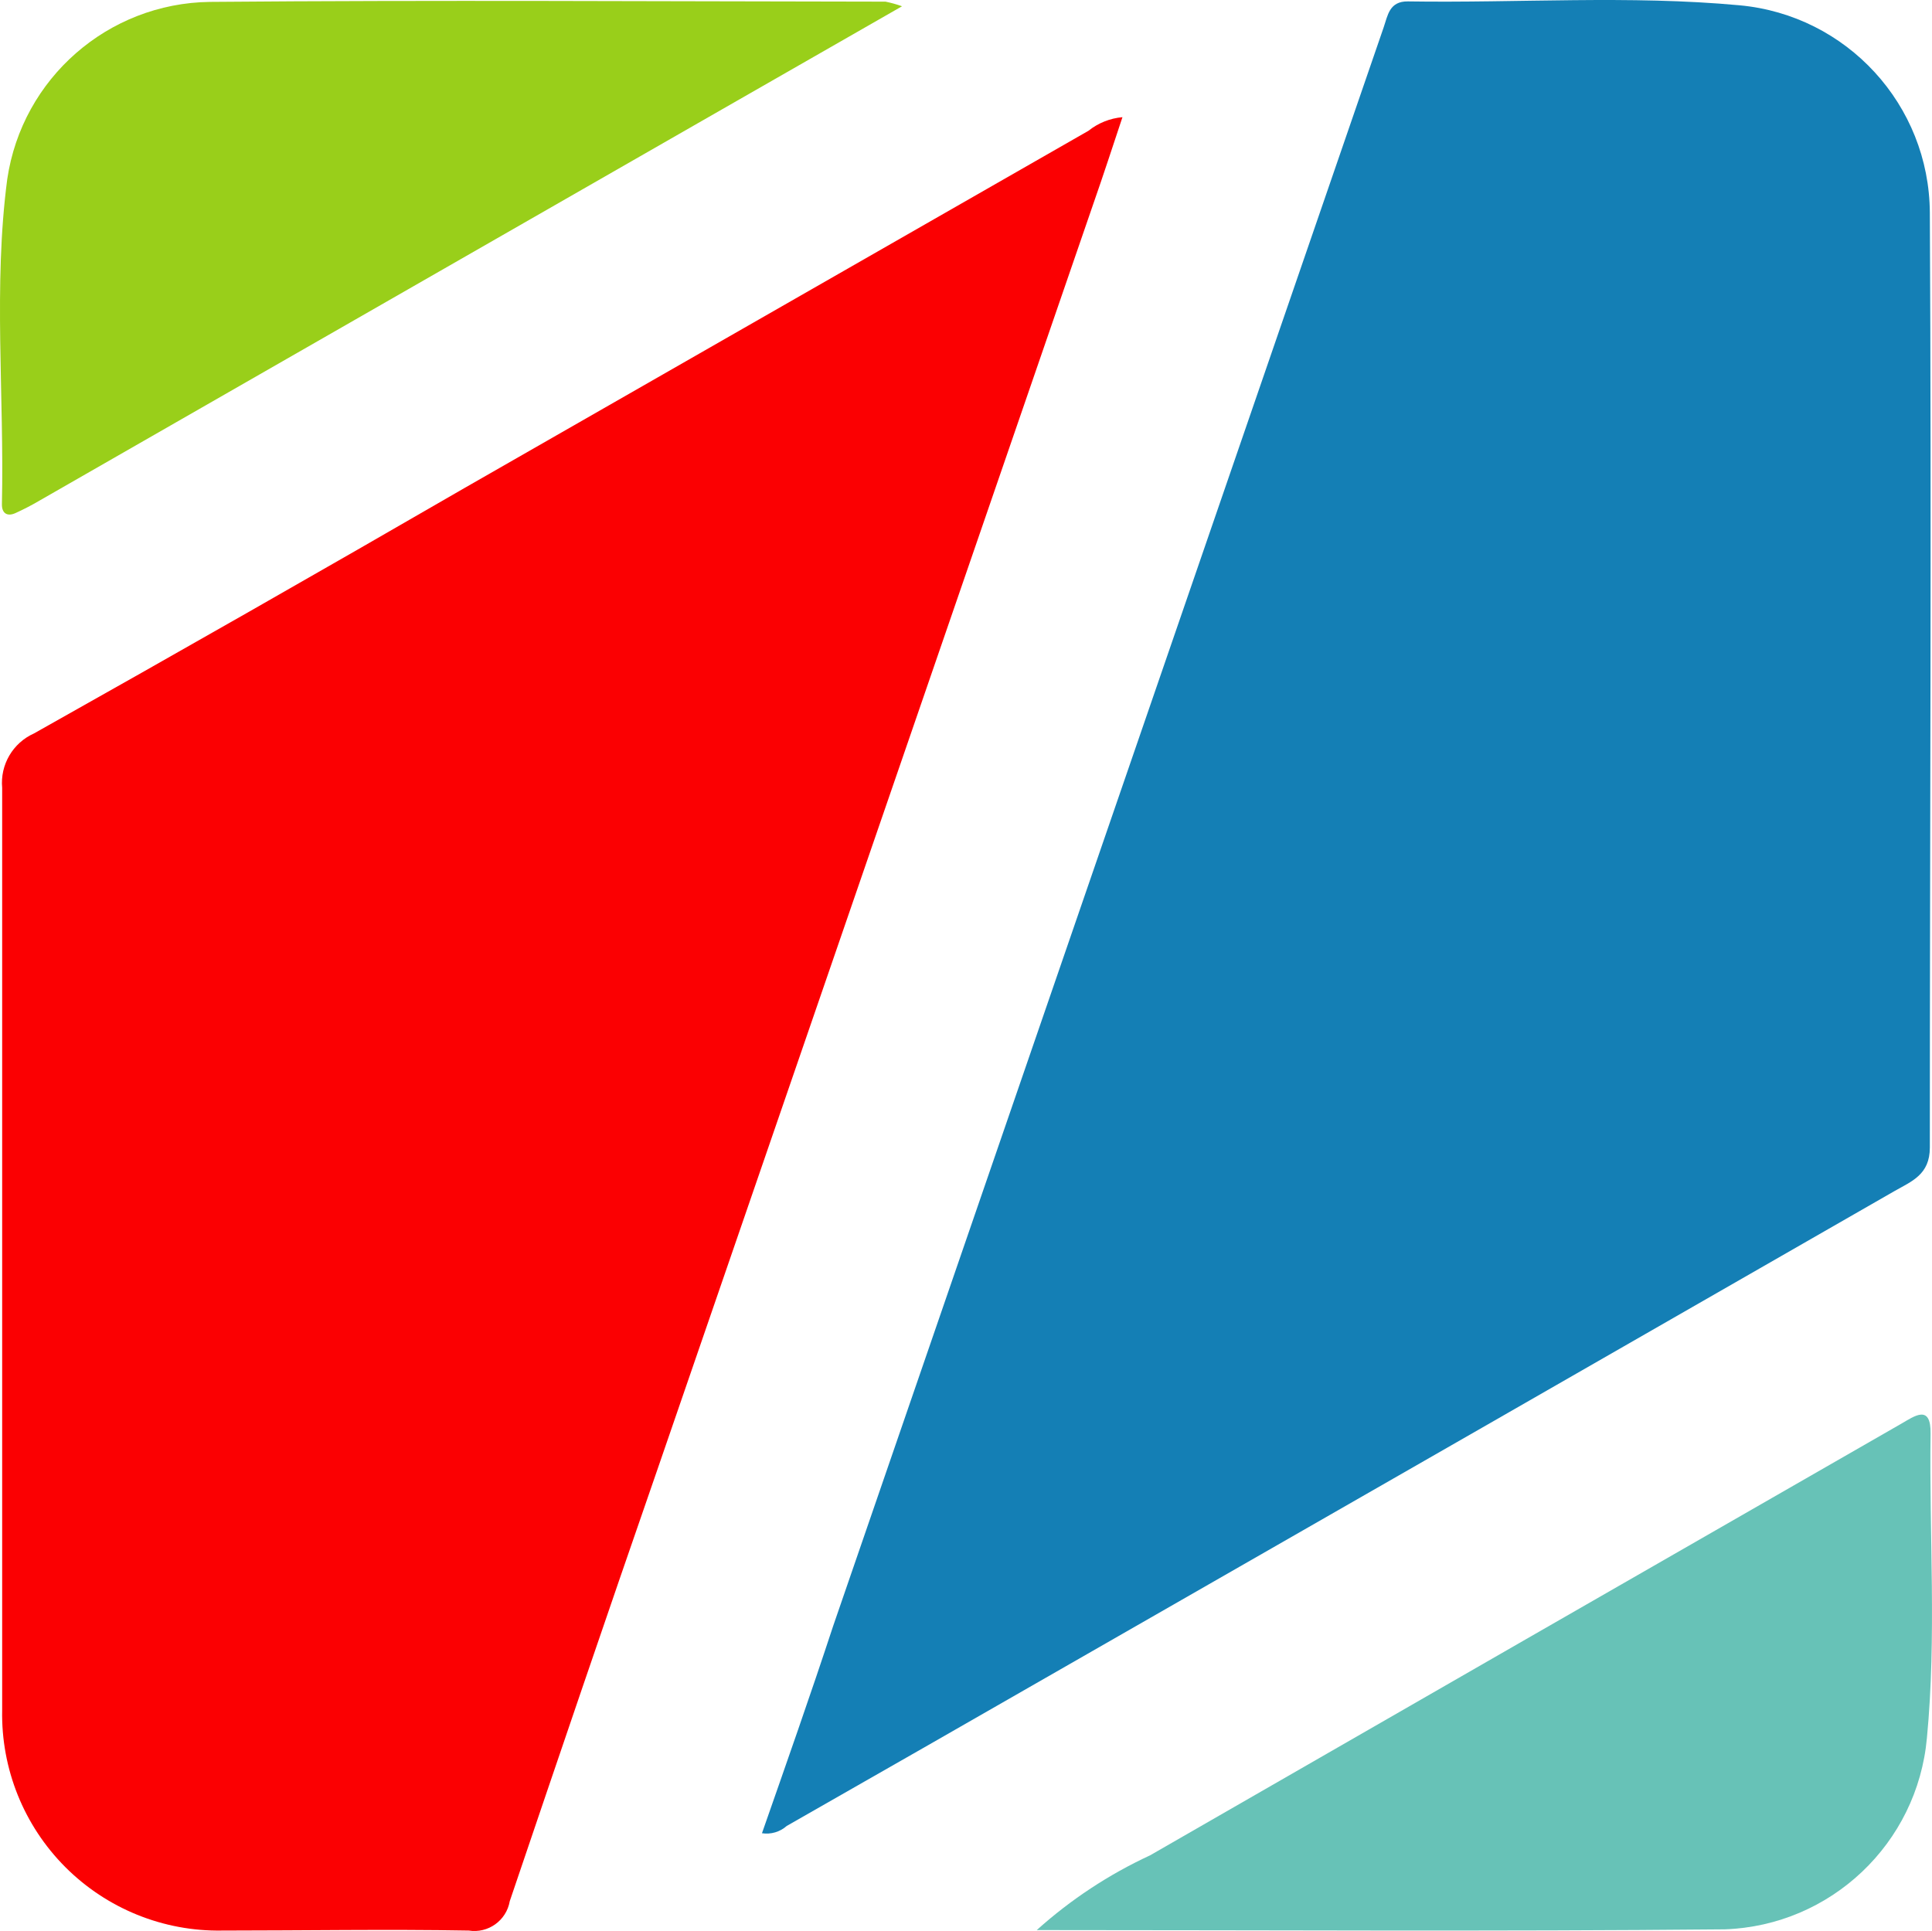
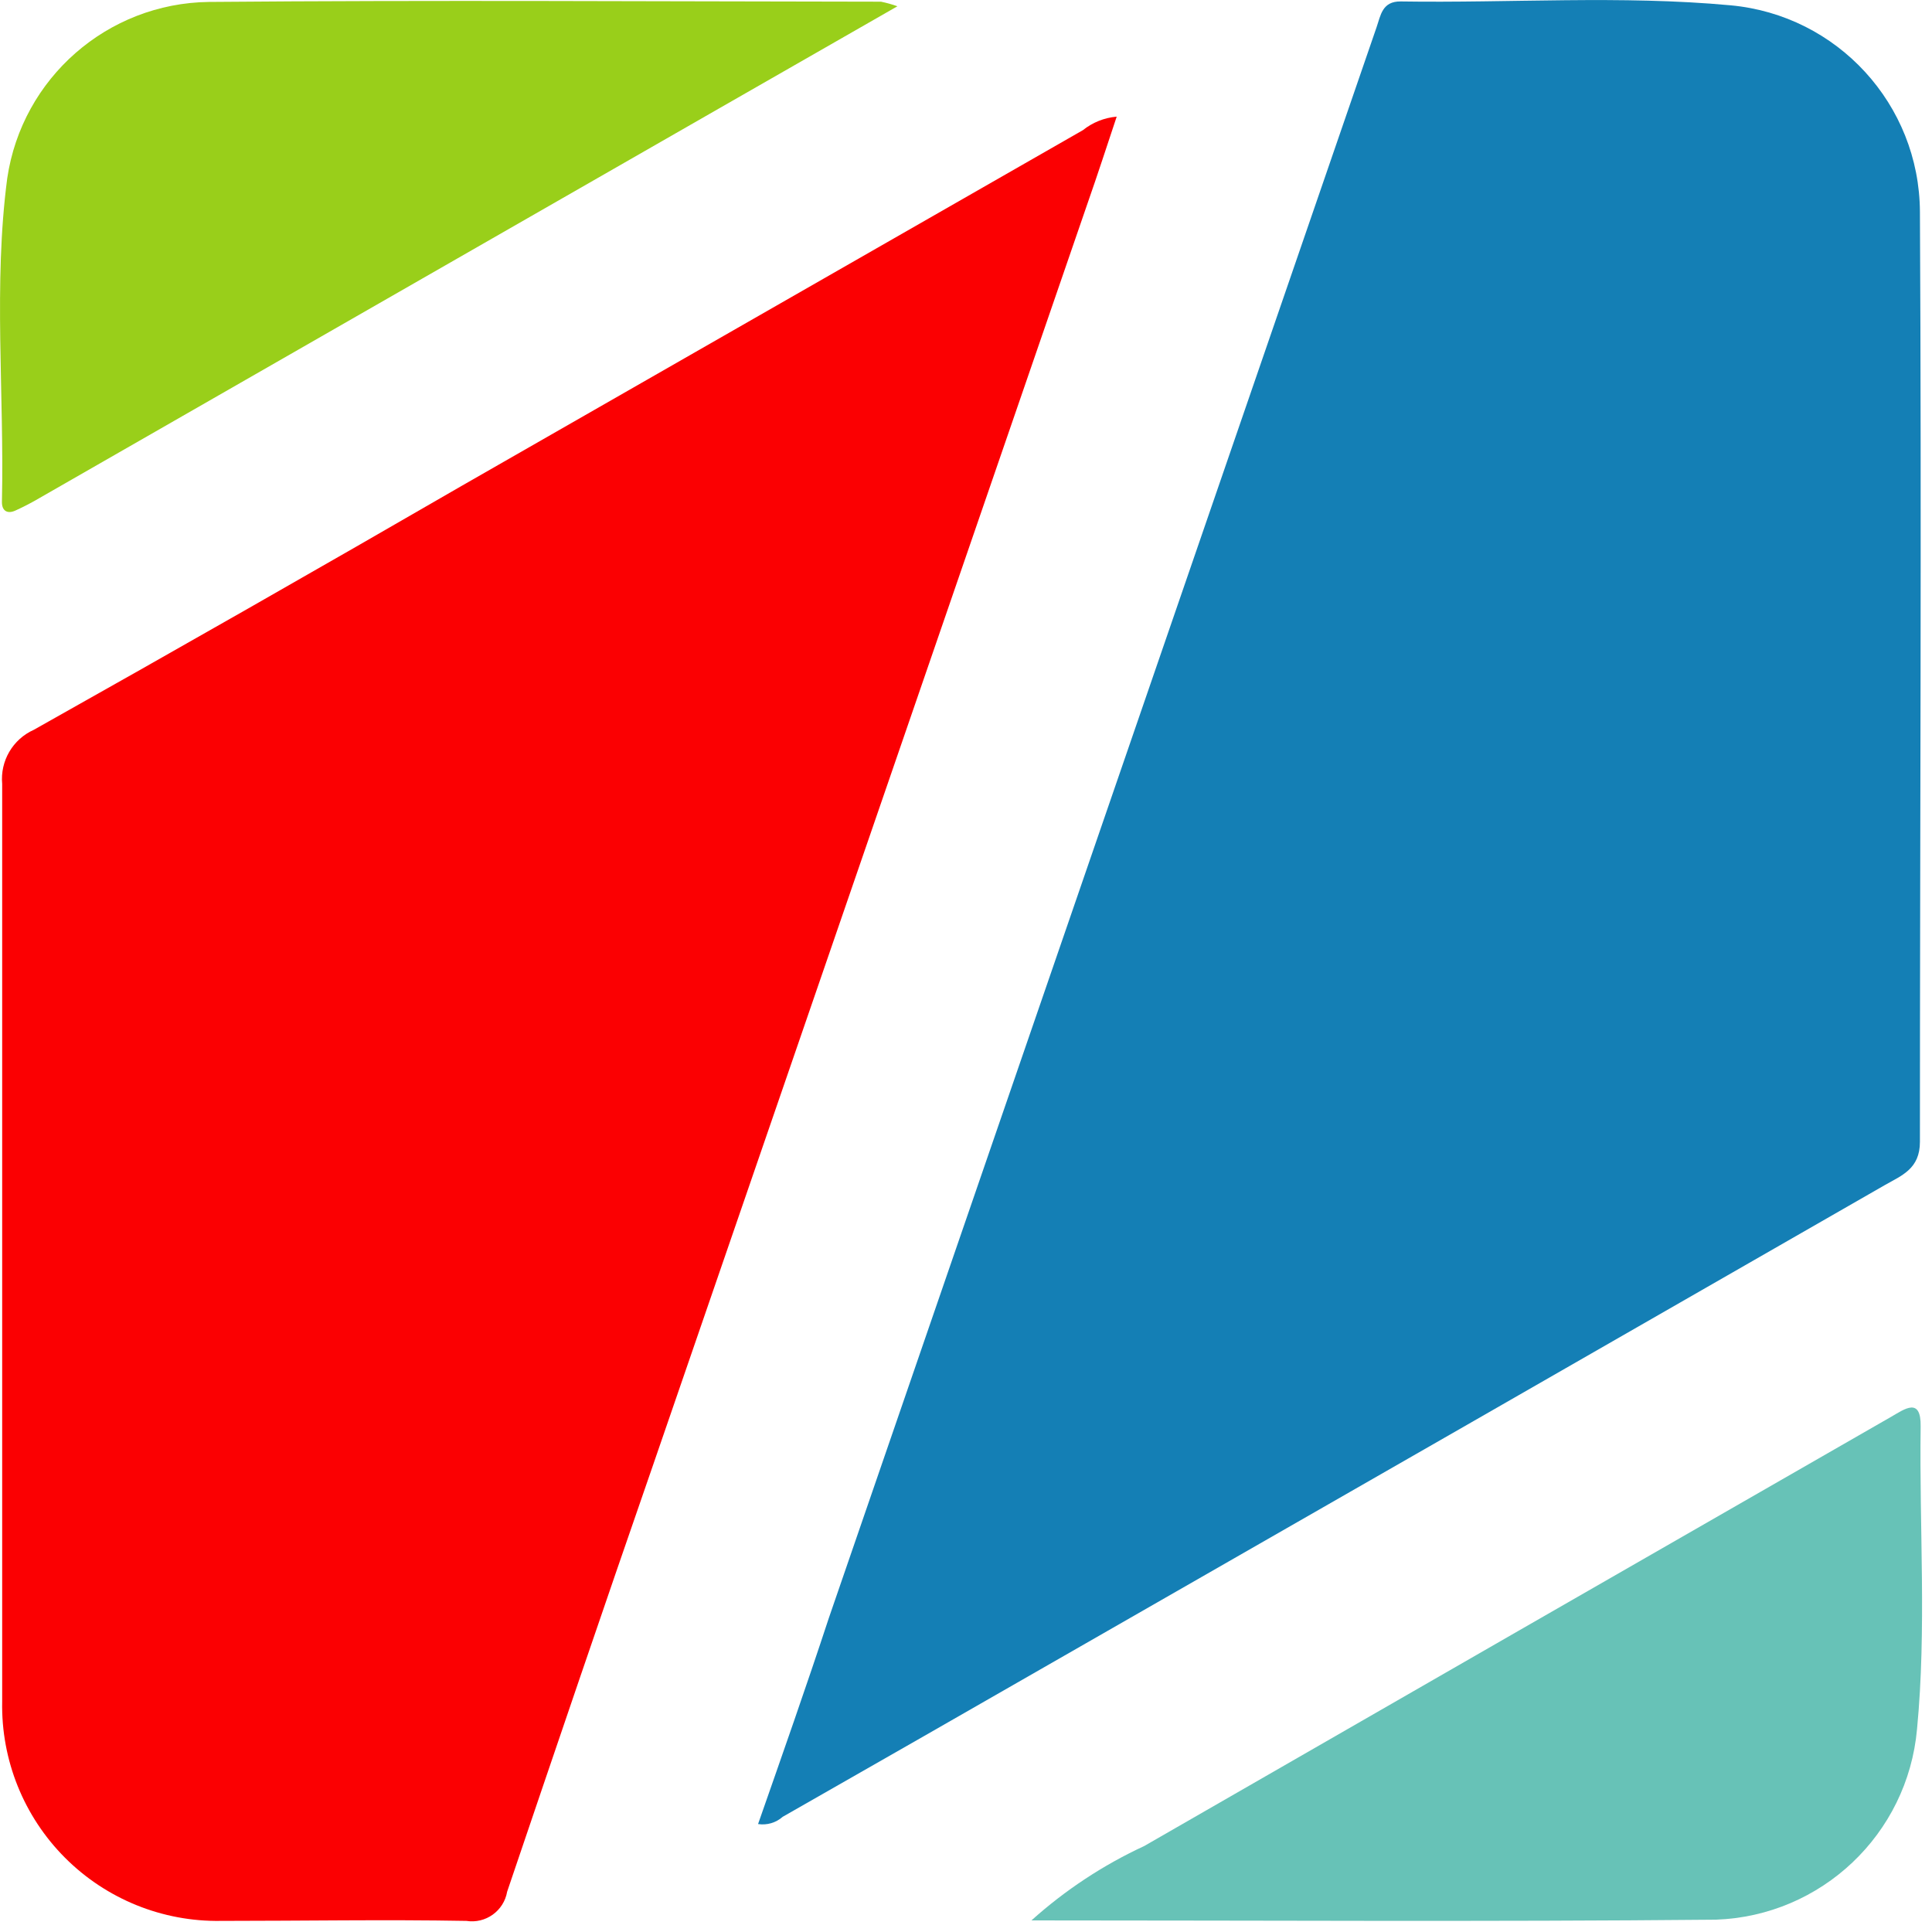
- <svg xmlns="http://www.w3.org/2000/svg" x="0" y="0" width="67.2" height="67.173" filtersec="colorsb7727247828" class="image-svg-svg primary" style="overflow: visible;">
-   <svg viewBox="0.001 0.002 79.588 79.556">
-     <path d="M31.39 75.53c1-2.86 2-5.7 2.93-8.53Q45.66 34.06 57 1.13c.17-.49.23-1.08 1-1.07 4.55.07 9.12-.26 13.66.16a8.63 8.63 0 0 1 7.84 8.55c.07 12.84 0 25.68 0 38.51 0 1.12-.75 1.39-1.45 1.79q-17 9.76-34 19.5-5.8 3.33-11.64 6.66a1.25 1.25 0 0 1-1.02.3z" fill="#147fb5" />
-     <path d="M46.24 4.83c-.41 1.23-.79 2.4-1.2 3.57q-9 26.13-18 52.27C25 66.55 23 72.43 21 78.33a1.48 1.48 0 0 1-1.69 1.21c-3.38-.06-6.77 0-10.16 0a8.91 8.91 0 0 1-9.06-9.08v-38a2.23 2.23 0 0 1 1.31-2.24q8.9-5 17.75-10.12L44.84 5.39a2.6 2.6 0 0 1 1.4-.56z" fill="#fb0002" />
-     <path d="M42.71 79.52a18.81 18.81 0 0 1 4.67-3.08q15.45-8.89 30.94-17.78c.54-.31 1.23-.83 1.21.41-.06 4.17.25 8.36-.15 12.53a8.67 8.67 0 0 1-8.33 7.89c-9.45.09-18.89.03-28.34.03z" fill="#67c2b7" />
-     <path d="M37.16.26l-7.42 4.25-28.1 16.11a10.57 10.57 0 0 1-1 .52c-.35.16-.57 0-.56-.37.1-4.46-.36-9 .22-13.39A8.55 8.55 0 0 1 8.65.08C17.92 0 27.2.06 36.48.07a4.91 4.91 0 0 1 .68.19z" fill="#99cf1a" />
-   </svg>
+ <svg xmlns="http://www.w3.org/2000/svg" viewBox="0 0 80 80">
+   <path d="M31.39 75.53c1-2.86 2-5.7 2.93-8.53Q45.66 34.06 57 1.13c.17-.49.23-1.08 1-1.07 4.55.07 9.12-.26 13.66.16a8.63 8.63 0 0 1 7.84 8.55c.07 12.84 0 25.68 0 38.51 0 1.12-.75 1.39-1.45 1.79q-17 9.76-34 19.5-5.8 3.33-11.64 6.66a1.25 1.25 0 0 1-1.02.3z" fill="#147fb5" />
+   <path d="M46.24 4.83c-.41 1.23-.79 2.4-1.2 3.57q-9 26.13-18 52.27C25 66.55 23 72.43 21 78.33a1.48 1.48 0 0 1-1.69 1.21c-3.38-.06-6.77 0-10.16 0a8.91 8.91 0 0 1-9.06-9.08v-38a2.23 2.23 0 0 1 1.31-2.24q8.9-5 17.75-10.12L44.84 5.39a2.6 2.6 0 0 1 1.4-.56z" fill="#fb0002" />
+   <path d="M42.71 79.52a18.81 18.81 0 0 1 4.67-3.08q15.45-8.89 30.94-17.78c.54-.31 1.23-.83 1.21.41-.06 4.17.25 8.36-.15 12.53a8.67 8.67 0 0 1-8.33 7.89c-9.45.09-18.89.03-28.34.03z" fill="#67c2b7" />
+   <path d="M37.16.26l-7.42 4.25-28.1 16.11a10.57 10.57 0 0 1-1 .52c-.35.16-.57 0-.56-.37.1-4.46-.36-9 .22-13.39A8.55 8.55 0 0 1 8.65.08C17.92 0 27.2.06 36.48.07a4.91 4.91 0 0 1 .68.19z" fill="#99cf1a" />
</svg>
